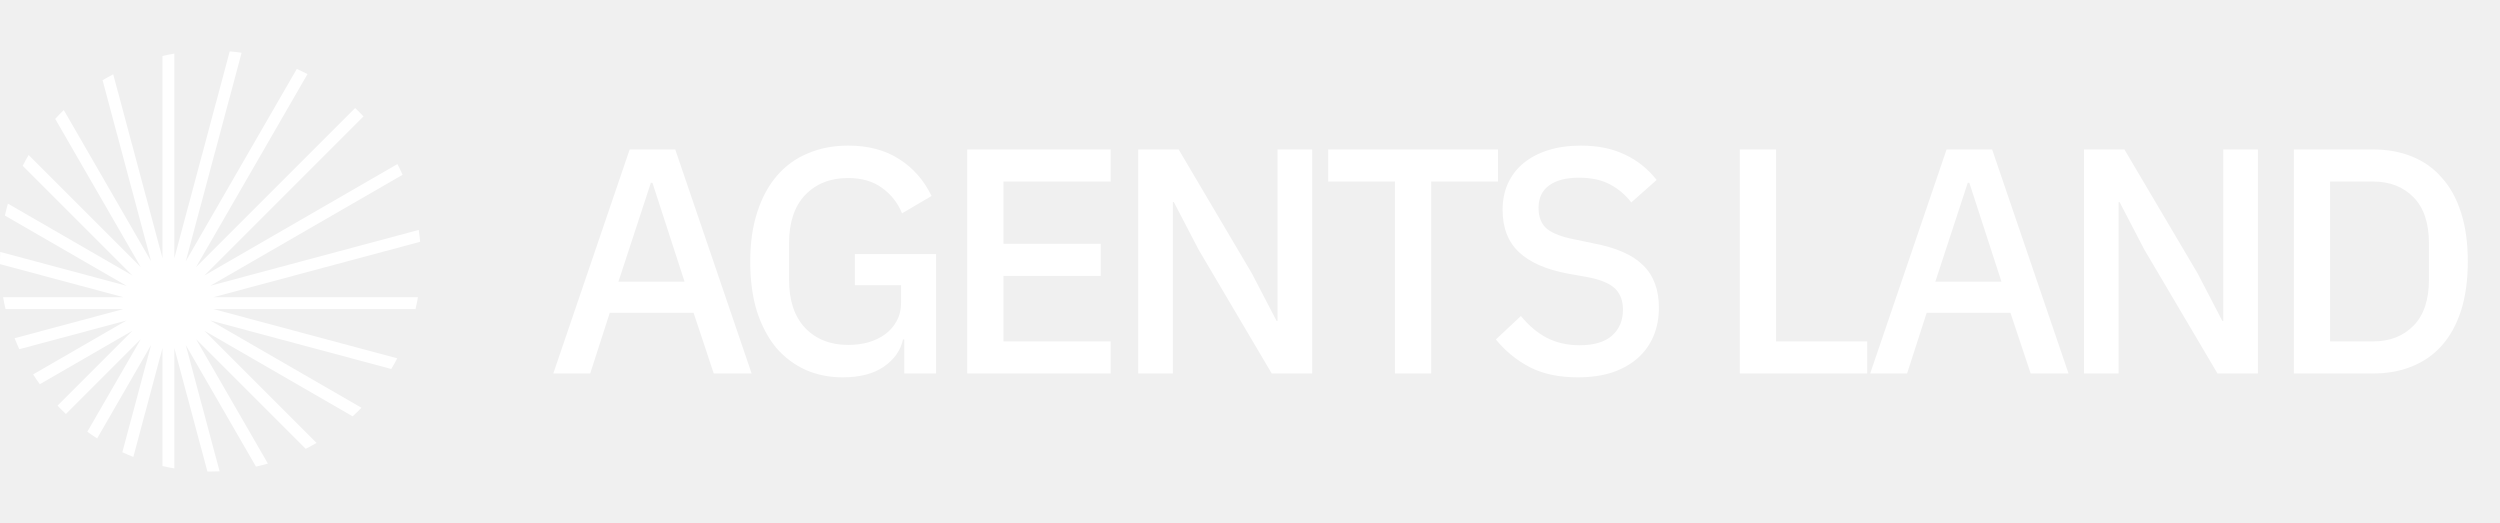
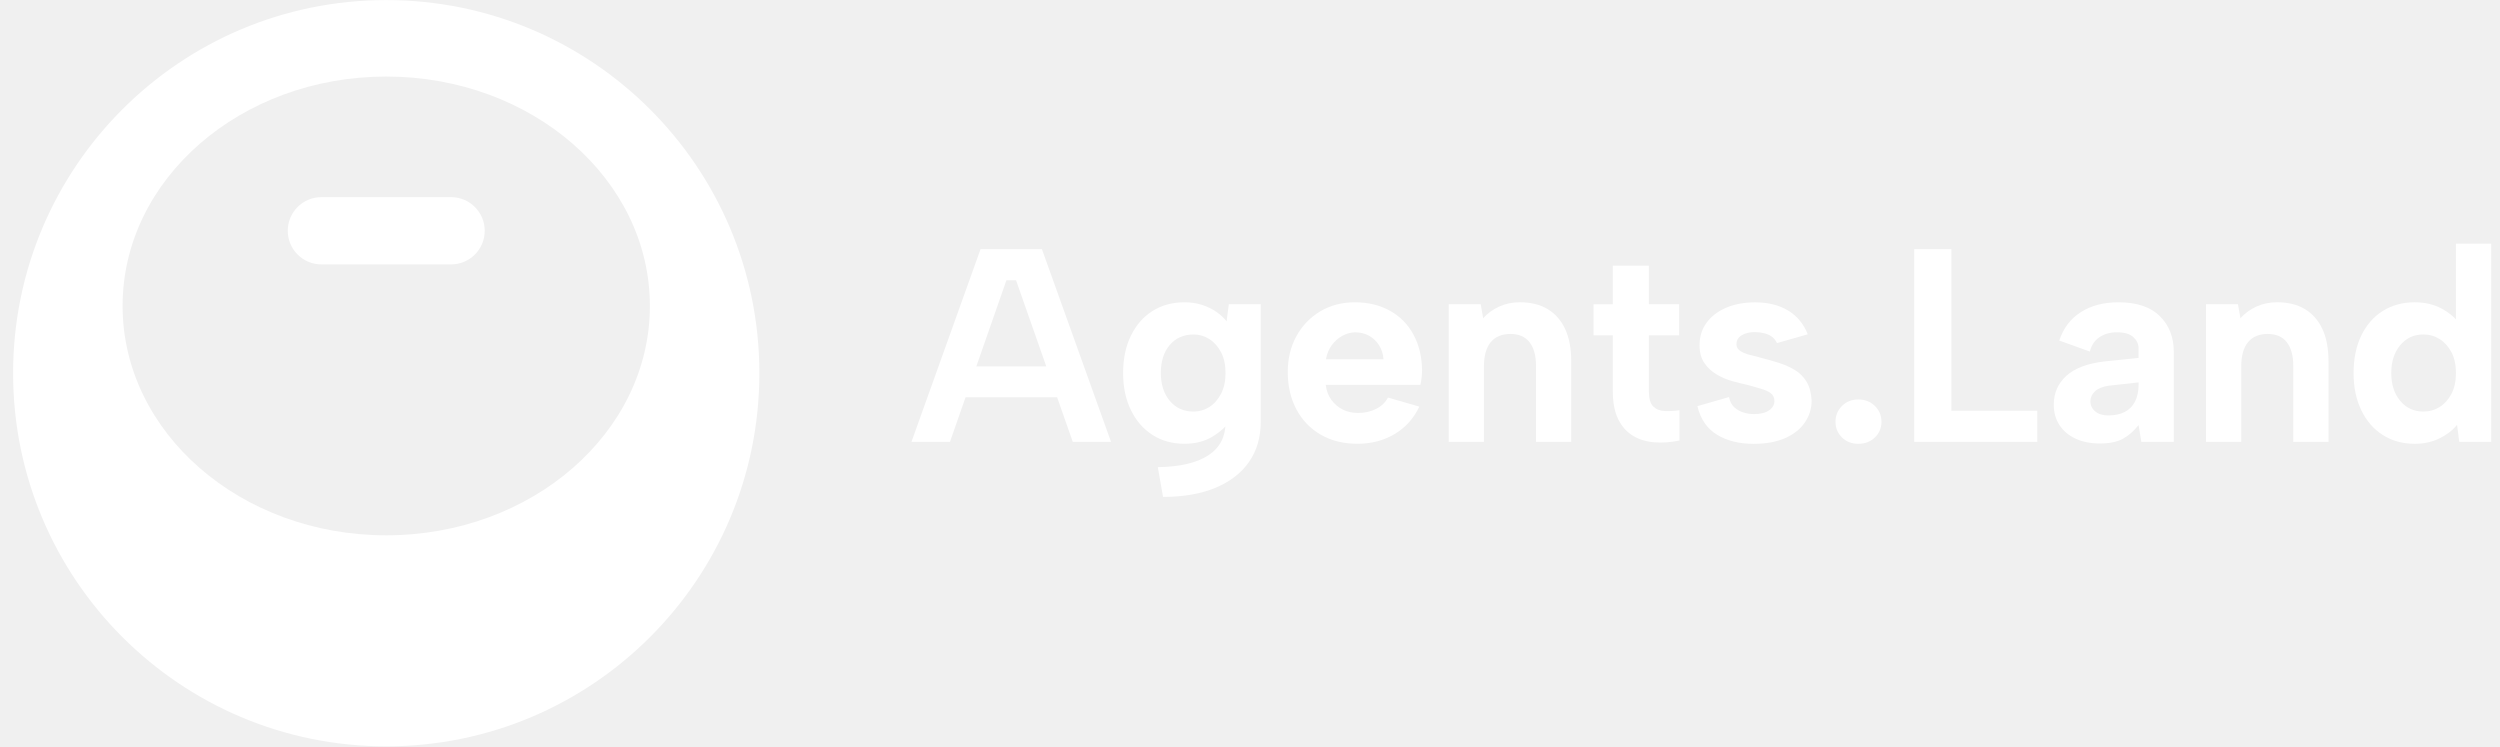
- <svg xmlns="http://www.w3.org/2000/svg" width="153" height="32" viewBox="0 0 153 32" fill="none">
-   <g clip-path="url(#clip0_140_1178)">
-     <path d="M6.929 4.546L9.944 15.798V3.427C10.183 3.371 10.425 3.322 10.669 3.28V15.799L14.06 3.143C14.305 3.165 14.547 3.194 14.787 3.23L11.369 15.988L18.164 4.218C18.385 4.318 18.603 4.424 18.818 4.535L11.997 16.348L21.734 6.611C21.91 6.777 22.081 6.948 22.247 7.124L12.508 16.862L24.323 10.041C24.434 10.256 24.54 10.474 24.64 10.695L12.873 17.488L25.628 14.071C25.663 14.311 25.692 14.553 25.714 14.798L13.058 18.189H25.578C25.535 18.433 25.486 18.675 25.43 18.914H13.056L24.311 21.929C24.195 22.151 24.074 22.368 23.946 22.582L12.872 19.615L22.121 24.955C21.946 25.135 21.766 25.31 21.581 25.479L12.511 20.243L19.374 27.106C19.157 27.233 18.935 27.353 18.71 27.468L11.997 20.754L16.396 28.373C16.155 28.441 15.911 28.502 15.665 28.556L11.369 21.116L13.44 28.846C13.256 28.853 13.07 28.857 12.884 28.857C12.82 28.857 12.756 28.857 12.693 28.856L10.669 21.303V28.668C10.425 28.625 10.183 28.576 9.944 28.521V21.304L8.16 27.964C7.932 27.874 7.708 27.778 7.487 27.676L9.244 21.117L5.945 26.831C5.741 26.7 5.541 26.564 5.344 26.422L8.617 20.753L4.034 25.337C3.858 25.171 3.687 25 3.521 24.825L8.103 20.242L2.436 23.514C2.294 23.318 2.158 23.118 2.027 22.914L7.744 19.613L1.182 21.371C1.08 21.15 0.984 20.926 0.894 20.698L7.554 18.914H0.337C0.281 18.675 0.232 18.433 0.19 18.189H7.552L0.001 16.166C0 16.102 0 16.038 0 15.974C0 15.788 0.004 15.602 0.012 15.418L7.743 17.49L0.301 13.193C0.355 12.947 0.416 12.703 0.484 12.462L8.106 16.863L1.39 10.147C1.504 9.922 1.625 9.701 1.752 9.484L8.617 16.349L3.379 7.276C3.549 7.091 3.723 6.91 3.904 6.735L9.244 15.986L6.277 4.911C6.49 4.783 6.708 4.661 6.929 4.546Z" fill="white" />
+ <svg xmlns="http://www.w3.org/2000/svg" width="134" height="40" viewBox="0 0 134 40" fill="none">
+   <g clip-path="url(#clip0_261_3338)">
+     <path d="M54.46 15.022H53.944L50.919 23.683H48.854L52.557 13.355H55.847L59.551 23.683H57.5L54.46 15.022ZM51.096 19.64H57.116V21.293H51.096V19.64Z" fill="white" />
+     <path d="M65.865 16.306H67.577V22.591C67.577 23.427 67.37 24.145 66.957 24.745C66.544 25.345 65.946 25.809 65.165 26.139C64.383 26.468 63.441 26.634 62.339 26.634L62.059 25.04C63.249 25.021 64.151 24.809 64.766 24.406C65.38 24.003 65.687 23.422 65.687 22.665V22.65L65.938 22.547C65.701 22.881 65.377 23.172 64.964 23.417C64.551 23.663 64.059 23.786 63.488 23.786C62.839 23.786 62.269 23.629 61.777 23.314C61.285 22.999 60.898 22.557 60.62 21.986C60.339 21.416 60.198 20.752 60.198 19.994C60.198 19.237 60.338 18.558 60.62 17.988C60.9 17.417 61.285 16.976 61.777 16.668C62.269 16.358 62.839 16.203 63.488 16.203C63.833 16.203 64.147 16.25 64.433 16.344C64.718 16.437 64.97 16.56 65.192 16.712C65.413 16.865 65.598 17.035 65.746 17.222L65.864 16.308L65.865 16.306ZM62.221 19.994C62.221 20.604 62.38 21.101 62.7 21.485C63.02 21.868 63.444 22.06 63.977 22.06C64.282 22.06 64.562 21.978 64.818 21.817C65.074 21.655 65.282 21.419 65.446 21.109C65.608 20.799 65.688 20.429 65.688 19.996C65.688 19.563 65.608 19.18 65.446 18.875C65.284 18.57 65.074 18.335 64.818 18.173C64.562 18.011 64.282 17.929 63.977 17.929C63.446 17.929 63.02 18.116 62.7 18.489C62.38 18.863 62.221 19.365 62.221 19.994Z" fill="white" />
+     <path d="M72.755 23.786C72.008 23.786 71.354 23.624 70.793 23.299C70.233 22.975 69.796 22.522 69.488 21.942C69.178 21.362 69.024 20.693 69.024 19.935C69.024 19.217 69.18 18.578 69.488 18.017C69.796 17.457 70.223 17.014 70.765 16.689C71.306 16.365 71.926 16.203 72.624 16.203C73.323 16.203 73.957 16.354 74.498 16.654C75.039 16.953 75.459 17.378 75.759 17.929C76.059 18.48 76.213 19.119 76.223 19.847C76.223 19.955 76.216 20.075 76.201 20.209C76.187 20.344 76.165 20.483 76.134 20.629H71.059C71.098 20.944 71.2 21.211 71.362 21.434C71.524 21.655 71.726 21.827 71.967 21.95C72.208 22.073 72.485 22.134 72.8 22.134C73.154 22.134 73.475 22.06 73.767 21.913C74.057 21.765 74.265 21.563 74.393 21.308L76.075 21.794C75.78 22.424 75.339 22.914 74.755 23.263C74.17 23.613 73.503 23.786 72.755 23.786ZM74.157 19.257C74.137 18.981 74.059 18.732 73.921 18.512C73.783 18.291 73.605 18.119 73.382 17.996C73.16 17.873 72.906 17.812 72.623 17.812C72.377 17.822 72.146 17.888 71.929 18.011C71.713 18.134 71.528 18.301 71.375 18.512C71.223 18.724 71.121 18.971 71.072 19.257H74.155H74.157Z" fill="white" />
+     <path d="M77.654 16.306H79.366L79.498 17.058C79.734 16.793 80.021 16.584 80.361 16.43C80.7 16.278 81.066 16.201 81.459 16.201C82.049 16.201 82.548 16.324 82.957 16.57C83.366 16.815 83.677 17.173 83.894 17.64C84.11 18.107 84.218 18.686 84.218 19.375V23.683H82.33V19.61C82.33 19.06 82.213 18.637 81.982 18.342C81.751 18.047 81.408 17.899 80.957 17.899C80.507 17.899 80.143 18.047 79.902 18.342C79.661 18.637 79.539 19.07 79.539 19.64V23.683H77.651V16.306H77.654Z" fill="white" />
+     <path d="M86.447 16.306V14.241H88.38V16.306H90.003V17.974H88.38V20.969C88.38 21.362 88.459 21.636 88.616 21.788C88.774 21.941 88.98 22.023 89.236 22.032C89.492 22.042 89.752 22.028 90.018 21.988V23.611C89.555 23.71 89.108 23.741 88.675 23.708C88.242 23.674 87.862 23.559 87.533 23.36C87.203 23.164 86.939 22.872 86.742 22.482C86.546 22.093 86.447 21.59 86.447 20.97V17.975H85.415V16.308H86.447V16.306Z" fill="white" />
+     <path d="M92.673 21.28C92.723 21.526 92.821 21.713 92.969 21.841C93.116 21.969 93.28 22.06 93.462 22.113C93.644 22.167 93.828 22.195 94.016 22.195C94.36 22.195 94.629 22.128 94.821 21.995C95.013 21.862 95.108 21.698 95.108 21.501C95.108 21.314 95.042 21.172 94.909 21.073C94.777 20.975 94.601 20.896 94.386 20.837C94.17 20.778 93.949 20.715 93.723 20.646C93.457 20.587 93.172 20.516 92.867 20.433C92.562 20.349 92.277 20.229 92.011 20.07C91.746 19.913 91.526 19.708 91.355 19.459C91.183 19.208 91.096 18.892 91.096 18.508C91.096 18.046 91.221 17.642 91.473 17.298C91.724 16.954 92.073 16.687 92.521 16.495C92.969 16.303 93.488 16.206 94.078 16.206C94.777 16.206 95.367 16.354 95.849 16.649C96.331 16.944 96.68 17.367 96.896 17.918L95.244 18.39C95.185 18.252 95.096 18.139 94.978 18.051C94.86 17.962 94.718 17.898 94.55 17.859C94.383 17.819 94.221 17.8 94.064 17.8C93.778 17.8 93.542 17.857 93.355 17.97C93.168 18.083 93.075 18.242 93.075 18.449C93.075 18.557 93.109 18.649 93.178 18.723C93.247 18.797 93.342 18.86 93.465 18.915C93.588 18.969 93.731 19.013 93.893 19.047C94.055 19.082 94.229 19.129 94.416 19.187C94.731 19.265 95.044 19.354 95.354 19.452C95.664 19.551 95.949 19.678 96.21 19.836C96.47 19.993 96.68 20.205 96.837 20.47C96.995 20.736 97.083 21.07 97.103 21.474C97.103 21.906 96.98 22.3 96.734 22.654C96.488 23.008 96.134 23.287 95.672 23.488C95.21 23.69 94.649 23.79 93.99 23.79C93.223 23.79 92.572 23.628 92.036 23.303C91.5 22.978 91.147 22.467 90.98 21.769L92.677 21.282L92.673 21.28Z" fill="white" />
+     <path d="M99.608 23.788C99.254 23.788 98.96 23.675 98.731 23.448C98.5 23.222 98.383 22.942 98.383 22.607C98.383 22.273 98.498 21.991 98.731 21.758C98.964 21.526 99.254 21.412 99.608 21.412C99.962 21.412 100.257 21.529 100.493 21.758C100.729 21.989 100.847 22.273 100.847 22.607C100.847 22.942 100.729 23.222 100.493 23.448C100.257 23.675 99.962 23.788 99.608 23.788Z" fill="white" />
+     <path d="M104.595 13.355V22.016H109.198V23.683H102.603V13.355H104.595Z" fill="white" />
+     <path d="M114.775 23.683L114.628 22.783C114.382 23.098 114.103 23.342 113.795 23.514C113.485 23.686 113.069 23.771 112.547 23.771C112.056 23.771 111.626 23.685 111.256 23.514C110.885 23.344 110.598 23.101 110.392 22.791C110.185 22.481 110.082 22.116 110.082 21.691C110.082 21.072 110.305 20.558 110.752 20.148C111.2 19.74 111.875 19.483 112.782 19.375L114.626 19.183V18.652C114.626 18.435 114.533 18.242 114.346 18.068C114.159 17.896 113.864 17.811 113.46 17.811C113.106 17.811 112.798 17.898 112.539 18.068C112.279 18.24 112.103 18.499 112.015 18.844L110.377 18.253C110.593 17.594 110.977 17.088 111.528 16.734C112.079 16.38 112.752 16.203 113.549 16.203C114.523 16.203 115.26 16.448 115.762 16.94C116.264 17.432 116.515 18.072 116.515 18.858V23.683H114.774H114.775ZM114.628 20.496L113.034 20.673C112.7 20.722 112.452 20.824 112.29 20.975C112.128 21.127 112.046 21.308 112.046 21.514C112.046 21.721 112.133 21.911 112.305 22.053C112.477 22.196 112.711 22.267 113.006 22.267C113.351 22.267 113.642 22.206 113.883 22.083C114.124 21.96 114.308 21.773 114.438 21.522C114.565 21.271 114.629 20.965 114.629 20.601V20.498L114.628 20.496Z" fill="white" />
+     <path d="M118.242 16.306H119.954L120.087 17.058C120.323 16.793 120.61 16.584 120.949 16.43C121.288 16.278 121.654 16.201 122.049 16.201C122.639 16.201 123.138 16.324 123.546 16.57C123.954 16.815 124.265 17.173 124.483 17.64C124.7 18.107 124.808 18.686 124.808 19.375V23.683H122.919V19.61C122.919 19.06 122.803 18.637 122.572 18.342C122.341 18.047 121.998 17.899 121.547 17.899C121.097 17.899 120.733 18.047 120.493 18.342C120.252 18.637 120.131 19.07 120.131 19.64V23.683H118.242V16.306Z" fill="white" />
+     <path d="M131.875 17.413L131.639 17.457V13.06H133.528V23.683H131.816L131.698 22.768C131.472 23.054 131.162 23.295 130.769 23.491C130.375 23.688 129.928 23.787 129.426 23.787C128.777 23.787 128.207 23.629 127.715 23.314C127.223 23 126.839 22.557 126.564 21.986C126.289 21.416 126.151 20.752 126.151 19.995C126.151 19.237 126.289 18.559 126.564 17.988C126.839 17.418 127.223 16.977 127.715 16.669C128.207 16.359 128.777 16.203 129.426 16.203C129.987 16.203 130.479 16.321 130.902 16.557C131.325 16.793 131.649 17.078 131.875 17.413ZM128.172 19.995C128.172 20.605 128.331 21.101 128.651 21.485C128.971 21.869 129.385 22.06 129.898 22.06C130.213 22.06 130.5 21.978 130.761 21.818C131.021 21.655 131.233 21.421 131.395 21.116C131.557 20.811 131.638 20.437 131.638 19.995C131.638 19.552 131.557 19.178 131.395 18.873C131.233 18.569 131.021 18.334 130.761 18.172C130.5 18.009 130.212 17.927 129.898 17.927C129.387 17.927 128.971 18.119 128.651 18.503C128.331 18.887 128.172 19.383 128.172 19.993V19.995Z" fill="white" />
+     <path d="M20.702 0.004C9.656 0.004 0.702 8.958 0.702 20.004C0.702 31.05 9.656 40.004 20.702 40.004C31.748 40.004 40.702 31.05 40.702 20.004C40.702 8.958 31.748 0.004 20.702 0.004ZM20.702 28.693C12.898 28.693 6.571 23.188 6.571 16.398C6.571 9.608 12.898 4.103 20.702 4.103C28.507 4.103 34.834 9.608 34.834 16.398C34.834 23.188 28.507 28.693 20.702 28.693Z" fill="white" />
+     <path d="M24.178 10.567H17.227C16.231 10.567 15.424 11.374 15.424 12.37C15.424 13.365 16.231 14.172 17.227 14.172H24.178C25.174 14.172 25.981 13.365 25.981 12.37C25.981 11.374 25.174 10.567 24.178 10.567Z" fill="white" />
  </g>
-   <path d="M43.682 22.857L42.445 19.145H37.318L36.12 22.857H33.861L38.536 9.147H41.325L46 22.857H43.682ZM39.93 11.189H39.832L37.848 17.239H41.895L39.93 11.189ZM55.343 20.775H55.264C55.12 21.443 54.727 21.999 54.085 22.445C53.457 22.877 52.619 23.093 51.571 23.093C50.759 23.093 50.006 22.942 49.312 22.641C48.618 22.327 48.016 21.875 47.505 21.286C47.007 20.683 46.615 19.944 46.327 19.066C46.051 18.176 45.914 17.154 45.914 16.002C45.914 14.863 46.058 13.854 46.346 12.977C46.634 12.086 47.04 11.34 47.564 10.738C48.088 10.135 48.716 9.683 49.45 9.382C50.183 9.068 51.001 8.911 51.905 8.911C53.136 8.911 54.177 9.186 55.028 9.736C55.879 10.273 56.541 11.026 57.012 11.995L55.205 13.056C54.943 12.414 54.537 11.897 53.987 11.504C53.437 11.098 52.743 10.895 51.905 10.895C50.818 10.895 49.941 11.242 49.273 11.936C48.618 12.63 48.291 13.612 48.291 14.882V17.122C48.291 18.392 48.618 19.374 49.273 20.068C49.941 20.762 50.818 21.109 51.905 21.109C52.337 21.109 52.75 21.057 53.142 20.952C53.535 20.834 53.876 20.67 54.164 20.461C54.465 20.238 54.701 19.97 54.871 19.655C55.054 19.328 55.146 18.948 55.146 18.516V17.455H52.318V15.55H57.287V22.857H55.343V20.775ZM59.194 22.857V9.147H67.974V11.111H61.414V14.921H67.365V16.886H61.414V20.893H67.974V22.857H59.194ZM73.352 15.275L71.839 12.368H71.781V22.857H69.659V9.147H72.134L76.613 16.729L78.125 19.636H78.184V9.147H80.305V22.857H77.83L73.352 15.275ZM87.59 11.111V22.857H85.371V11.111H81.285V9.147H91.676V11.111H87.59ZM96.555 23.093C95.403 23.093 94.421 22.883 93.609 22.464C92.81 22.045 92.123 21.482 91.546 20.775L93.079 19.341C93.563 19.93 94.093 20.376 94.67 20.677C95.259 20.978 95.927 21.129 96.673 21.129C97.55 21.129 98.212 20.932 98.657 20.539C99.102 20.146 99.325 19.616 99.325 18.948C99.325 18.411 99.168 17.986 98.853 17.672C98.539 17.357 97.983 17.122 97.184 16.964L95.966 16.748C94.63 16.5 93.629 16.061 92.961 15.432C92.293 14.804 91.959 13.939 91.959 12.839C91.959 12.237 92.07 11.694 92.293 11.209C92.528 10.711 92.849 10.299 93.255 9.972C93.674 9.631 94.178 9.369 94.768 9.186C95.357 9.003 96.018 8.911 96.752 8.911C97.786 8.911 98.683 9.094 99.443 9.461C100.202 9.814 100.851 10.332 101.387 11.013L99.836 12.388C99.482 11.929 99.05 11.563 98.539 11.288C98.028 11.013 97.393 10.875 96.634 10.875C95.848 10.875 95.239 11.032 94.807 11.347C94.375 11.661 94.159 12.119 94.159 12.722C94.159 13.298 94.336 13.73 94.689 14.018C95.043 14.293 95.593 14.502 96.339 14.646L97.557 14.902C98.932 15.164 99.934 15.609 100.562 16.238C101.204 16.866 101.525 17.73 101.525 18.83C101.525 19.472 101.414 20.055 101.191 20.579C100.968 21.102 100.641 21.554 100.209 21.934C99.79 22.301 99.272 22.589 98.657 22.798C98.042 22.995 97.341 23.093 96.555 23.093ZM106.475 22.857V9.147H108.694V20.893H114.273V22.857H106.475ZM124.276 22.857L123.039 19.145H117.912L116.714 22.857H114.455L119.13 9.147H121.919L126.594 22.857H124.276ZM120.524 11.189H120.426L118.442 17.239H122.489L120.524 11.189ZM131.232 15.275L129.719 12.368H129.66V22.857H127.539V9.147H130.014L134.493 16.729L136.005 19.636H136.064V9.147H138.185V22.857H135.71L131.232 15.275ZM140.383 9.147H145.234C146.112 9.147 146.904 9.291 147.611 9.579C148.331 9.867 148.94 10.299 149.438 10.875C149.949 11.438 150.342 12.152 150.617 13.016C150.892 13.867 151.029 14.863 151.029 16.002C151.029 17.141 150.892 18.143 150.617 19.007C150.342 19.858 149.949 20.572 149.438 21.148C148.94 21.711 148.331 22.137 147.611 22.425C146.904 22.713 146.112 22.857 145.234 22.857H140.383V9.147ZM145.234 20.893C146.256 20.893 147.081 20.572 147.709 19.93C148.338 19.289 148.652 18.346 148.652 17.102V14.902C148.652 13.658 148.338 12.715 147.709 12.073C147.081 11.432 146.256 11.111 145.234 11.111H142.602V20.893H145.234Z" fill="white" />
  <defs>
-     <clipPath id="clip0_140_1178">
-       <rect width="25.714" height="30.857" fill="white" transform="translate(0 0.571533)" />
+     <clipPath id="clip0_261_3338">
+       <rect width="132.825" height="40" fill="white" transform="translate(0.702637 -0.000976562)" />
    </clipPath>
  </defs>
</svg>
